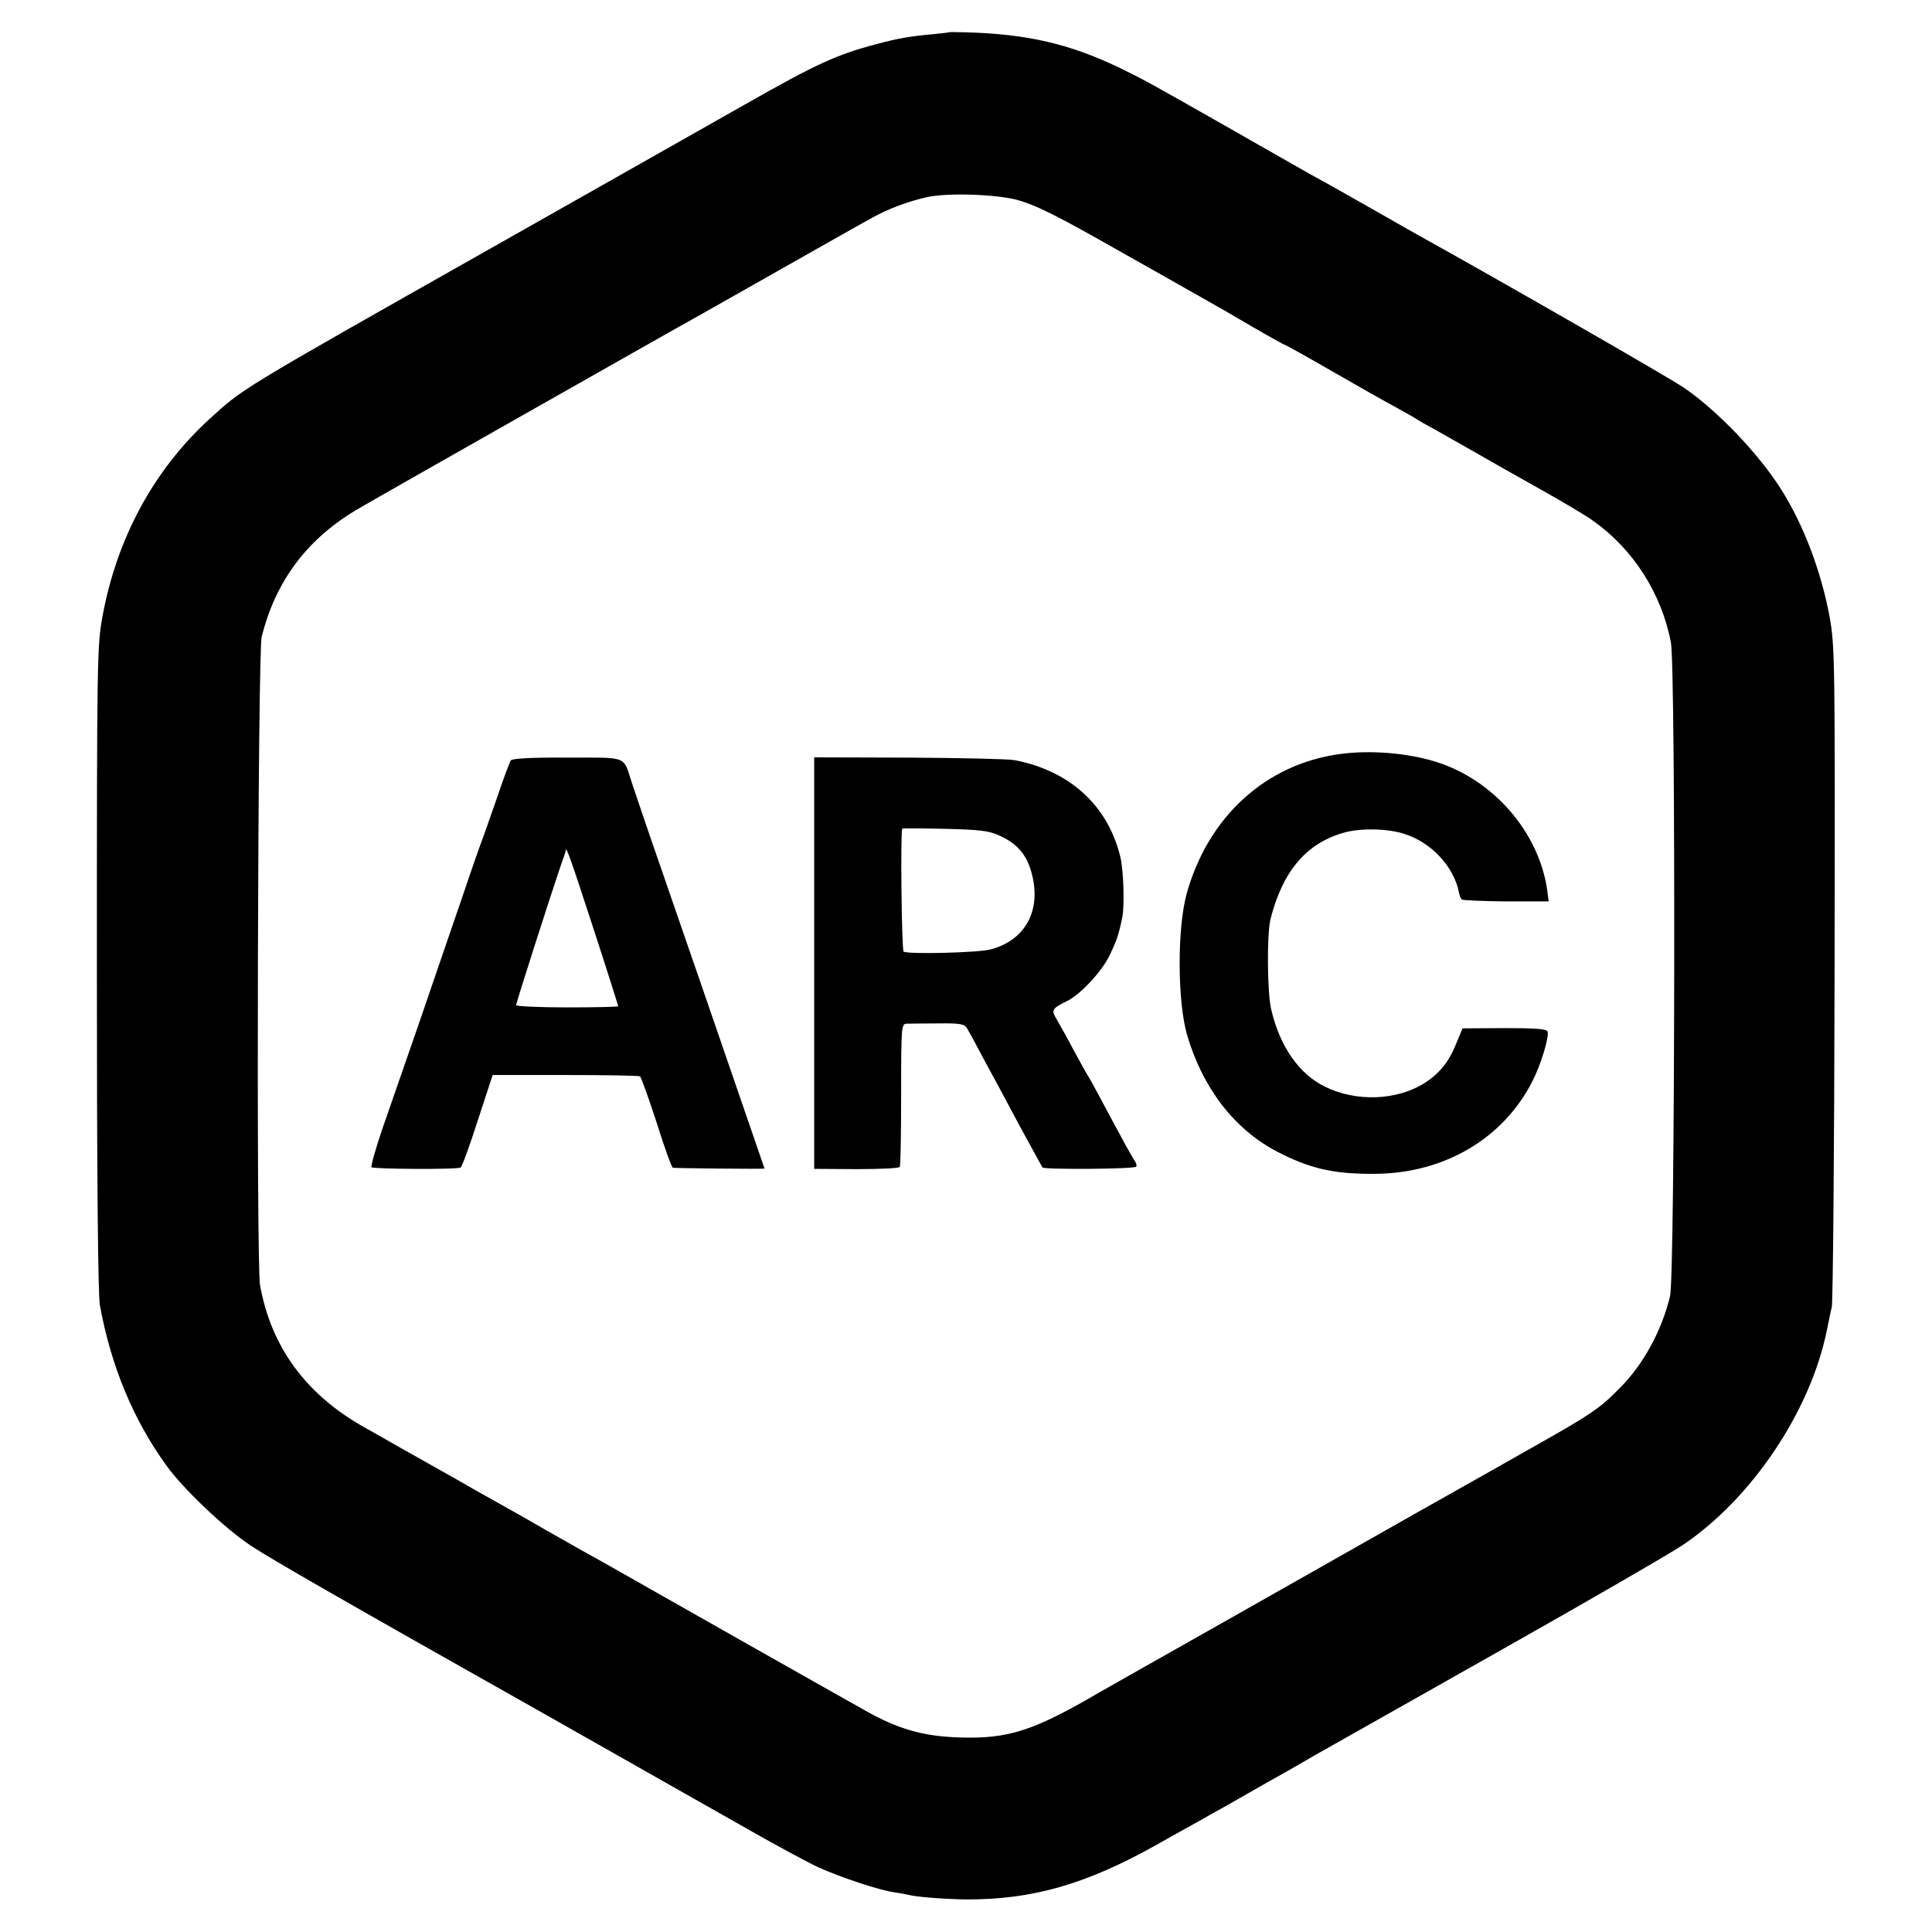
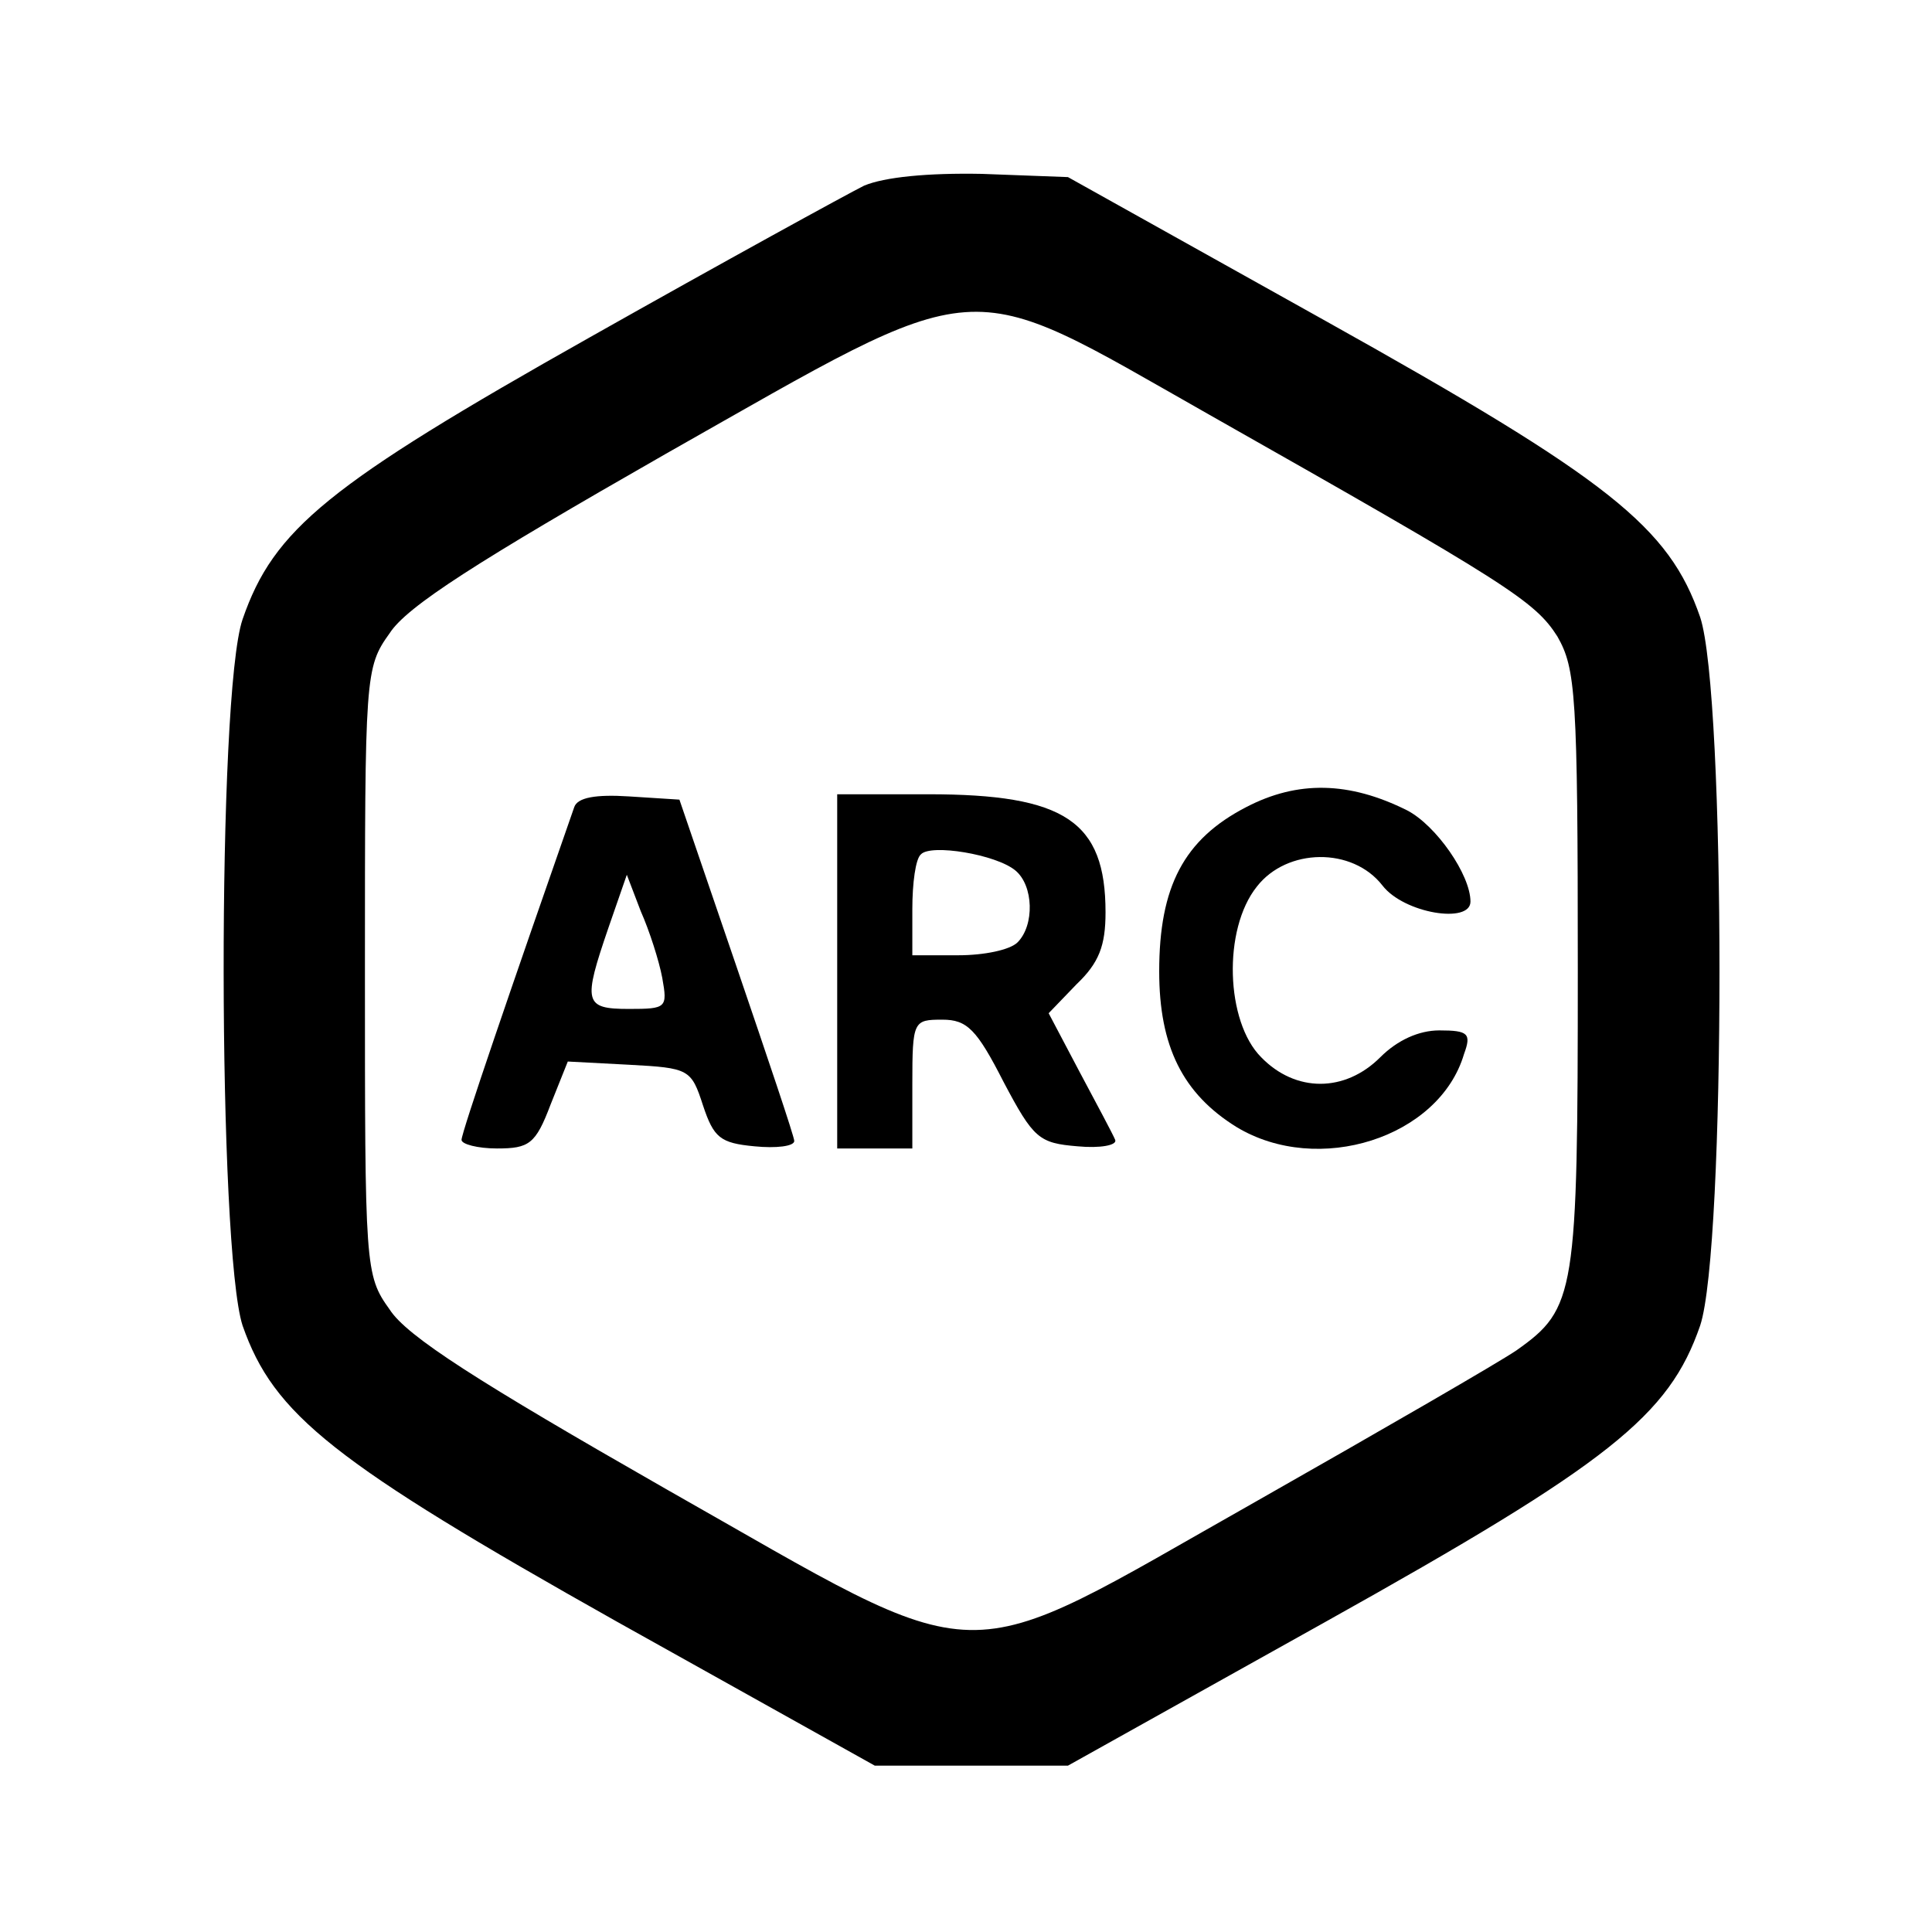
- <svg xmlns="http://www.w3.org/2000/svg" version="1.0" width="700pt" height="700pt" viewBox="0 0 700 700" preserveAspectRatio="xMidYMid meet">
-   <g transform="translate(0,700) scale(0.1,-0.1)" fill="#000000" stroke="none">
-     <path d="M3437 6883 c-1 -1 -27 -4 -57 -7 -81 -7 -127 -15 -205 -36 -144 -38 -216 -71 -475 -218 -239 -135 -453 -257 -940 -532 -907 -513 -878 -496 -1004 -611 -200 -184 -333 -430 -385 -714 -19 -106 -20 -151 -20 -1275 0 -749 4 -1185 11 -1220 41 -222 121 -414 241 -580 62 -86 213 -229 307 -291 69 -46 344 -204 1045 -599 127 -72 441 -250 750 -425 105 -60 222 -123 261 -141 80 -36 218 -82 273 -90 20 -3 43 -7 51 -9 27 -8 134 -16 210 -17 239 -1 433 54 687 196 81 46 171 95 198 111 28 15 93 52 145 82 52 30 104 59 115 65 11 6 65 37 120 69 55 31 361 204 680 384 319 180 614 351 655 379 250 170 460 485 519 776 6 30 14 69 18 85 4 17 9 561 10 1210 2 1142 1 1184 -18 1290 -30 163 -94 333 -175 461 -81 129 -233 288 -354 370 -58 39 -648 378 -965 554 -22 12 -107 61 -190 108 -82 47 -172 97 -200 112 -27 16 -147 83 -265 151 -329 187 -329 187 -425 234 -182 87 -335 122 -558 128 -32 1 -59 1 -60 0z m247 -607 c72 -20 144 -56 383 -192 103 -58 229 -129 278 -157 50 -28 139 -79 198 -114 60 -35 111 -63 113 -63 3 0 80 -43 172 -96 92 -53 196 -112 232 -131 36 -20 70 -39 75 -43 6 -4 35 -21 65 -37 30 -17 98 -55 150 -85 52 -30 158 -90 235 -133 77 -43 163 -94 190 -114 143 -102 246 -263 279 -439 18 -94 15 -2292 -3 -2368 -30 -125 -97 -248 -182 -333 -73 -74 -102 -94 -304 -208 -88 -50 -279 -158 -425 -240 -146 -83 -454 -257 -685 -388 -231 -130 -440 -249 -465 -263 -246 -144 -336 -173 -515 -167 -130 4 -222 30 -343 99 -42 24 -93 52 -112 63 -204 115 -407 230 -615 348 -137 78 -275 156 -305 172 -30 17 -84 48 -120 68 -36 21 -85 49 -110 63 -25 14 -94 53 -155 87 -60 35 -127 72 -148 84 -21 12 -71 40 -110 62 -40 23 -97 55 -127 72 -219 120 -348 295 -388 522 -14 80 -8 2290 6 2347 51 206 169 361 356 468 99 58 1032 586 1108 629 41 23 191 107 298 168 231 131 413 234 450 254 59 33 132 60 200 75 73 16 250 10 324 -10z" />
-     <path d="M4855 4268 c-269 -36 -479 -228 -556 -508 -34 -127 -33 -388 2 -510 57 -193 171 -341 325 -422 119 -62 205 -82 354 -81 252 1 466 127 572 335 31 60 62 163 55 181 -3 9 -47 12 -156 12 l-152 -1 -24 -58 c-26 -64 -60 -106 -115 -141 -99 -62 -245 -68 -358 -13 -94 45 -165 146 -196 280 -15 62 -16 272 -3 327 45 178 133 279 273 316 60 15 155 13 214 -7 97 -31 178 -119 196 -211 2 -11 6 -22 10 -26 3 -3 75 -6 160 -7 l155 0 -5 40 c-30 211 -195 401 -404 466 -103 32 -237 43 -347 28z" />
-     <path d="M1851 4245 c-4 -5 -27 -66 -50 -135 -24 -69 -47 -134 -51 -145 -5 -11 -39 -108 -75 -215 -37 -107 -107 -312 -156 -455 -50 -143 -110 -318 -135 -389 -24 -71 -41 -132 -38 -135 7 -7 312 -9 323 -1 5 3 33 79 62 170 l54 165 263 0 c145 0 267 -2 271 -5 4 -3 31 -78 60 -167 28 -90 55 -164 59 -164 10 -2 332 -5 332 -3 0 1 -39 113 -86 250 -47 137 -110 319 -139 404 -29 85 -95 274 -145 420 -51 146 -100 292 -111 325 -32 98 -11 90 -233 90 -126 1 -200 -3 -205 -10z m299 -609 c50 -153 90 -280 90 -282 0 -2 -83 -4 -185 -4 -102 0 -185 4 -185 8 0 9 128 407 160 501 11 30 20 57 20 60 0 20 22 -43 100 -283z" />
-     <path d="M2950 3511 l0 -746 153 -1 c83 0 154 3 157 8 3 4 5 122 5 262 0 249 1 256 20 257 11 0 62 1 114 1 81 1 95 -2 105 -18 6 -10 33 -59 59 -109 27 -49 85 -157 129 -240 45 -82 83 -152 85 -155 7 -8 334 -6 340 3 2 4 0 13 -5 20 -5 7 -29 48 -52 92 -24 44 -59 109 -78 145 -19 36 -38 70 -42 75 -4 6 -26 46 -50 90 -23 44 -51 94 -61 111 -21 35 -19 39 39 68 50 26 126 108 154 168 23 48 31 70 44 133 9 40 5 174 -7 221 -45 186 -184 312 -384 350 -22 4 -194 8 -382 9 l-343 1 0 -745z m670 462 c63 -28 98 -67 116 -130 40 -137 -18 -249 -147 -283 -45 -12 -297 -18 -315 -8 -7 5 -12 429 -5 446 1 1 70 1 154 -1 126 -3 160 -7 197 -24z" />
+ <svg xmlns="http://www.w3.org/2000/svg" version="1.0" width="180pt" height="180pt" viewBox="0 0 180 180" preserveAspectRatio="xMidYMid meet">
+   <g transform="translate(0,180) scale(0.1,-0.1)" fill="#000000" stroke="none">
+     <path d="M805 1627 c-16 -8 -131 -71 -255 -141 -245 -138 -295 -179 -324 -263 -24 -70 -23 -587 0 -658 29 -83 84 -127 349 -276 l240 -134 90 0 90 0 240 134 c265 148 320 192 349 276 24 72 24 588 0 660 -29 84 -84 128 -349 276 l-240 134 -80 3 c-51 1 -91 -3 -110 -11z m321 -213 c279 -158 304 -174 325 -207 17 -30 19 -53 19 -310 0 -303 -2 -316 -57 -355 -16 -11 -125 -74 -243 -141 -285 -161 -243 -162 -550 12 -175 100 -241 142 -257 167 -23 32 -23 39 -23 315 0 276 0 283 23 315 16 25 82 67 257 167 302 171 273 169 506 37z" />
+     <path d="M1161 1048 c-58 -30 -81 -74 -81 -153 0 -70 22 -114 72 -145 76 -46 189 -10 212 68 7 19 4 22 -23 22 -19 0 -39 -9 -55 -25 -33 -33 -79 -33 -111 0 -33 33 -36 119 -4 159 28 36 89 37 117 1 20 -26 82 -36 82 -15 0 25 -32 71 -59 85 -54 27 -102 28 -150 3z" />
+     <path d="M535 1048 c-58 -166 -105 -303 -105 -310 0 -4 15 -8 33 -8 30 0 36 4 50 41 l16 40 57 -3 c56 -3 58 -4 69 -38 10 -30 16 -35 48 -38 20 -2 37 0 37 5 0 4 -25 78 -54 163 l-53 155 -47 3 c-31 2 -48 -1 -51 -10z m82 -159 c5 -28 4 -29 -31 -29 -42 0 -43 6 -19 76 l17 49 13 -34 c8 -18 17 -46 20 -62z" />
+     <path d="M780 895 l0 -165 35 0 35 0 0 60 c0 59 1 60 28 60 23 0 32 -9 57 -58 28 -53 33 -57 69 -60 21 -2 37 1 35 6 -2 5 -17 33 -33 63 l-29 55 26 27 c21 20 27 36 27 67 0 85 -38 110 -165 110 l-85 0 0 -165z m166 94 c17 -14 18 -51 2 -67 -7 -7 -31 -12 -55 -12 l-43 0 0 43 c0 24 3 47 8 51 9 10 70 0 88 -15z" />
  </g>
</svg>
